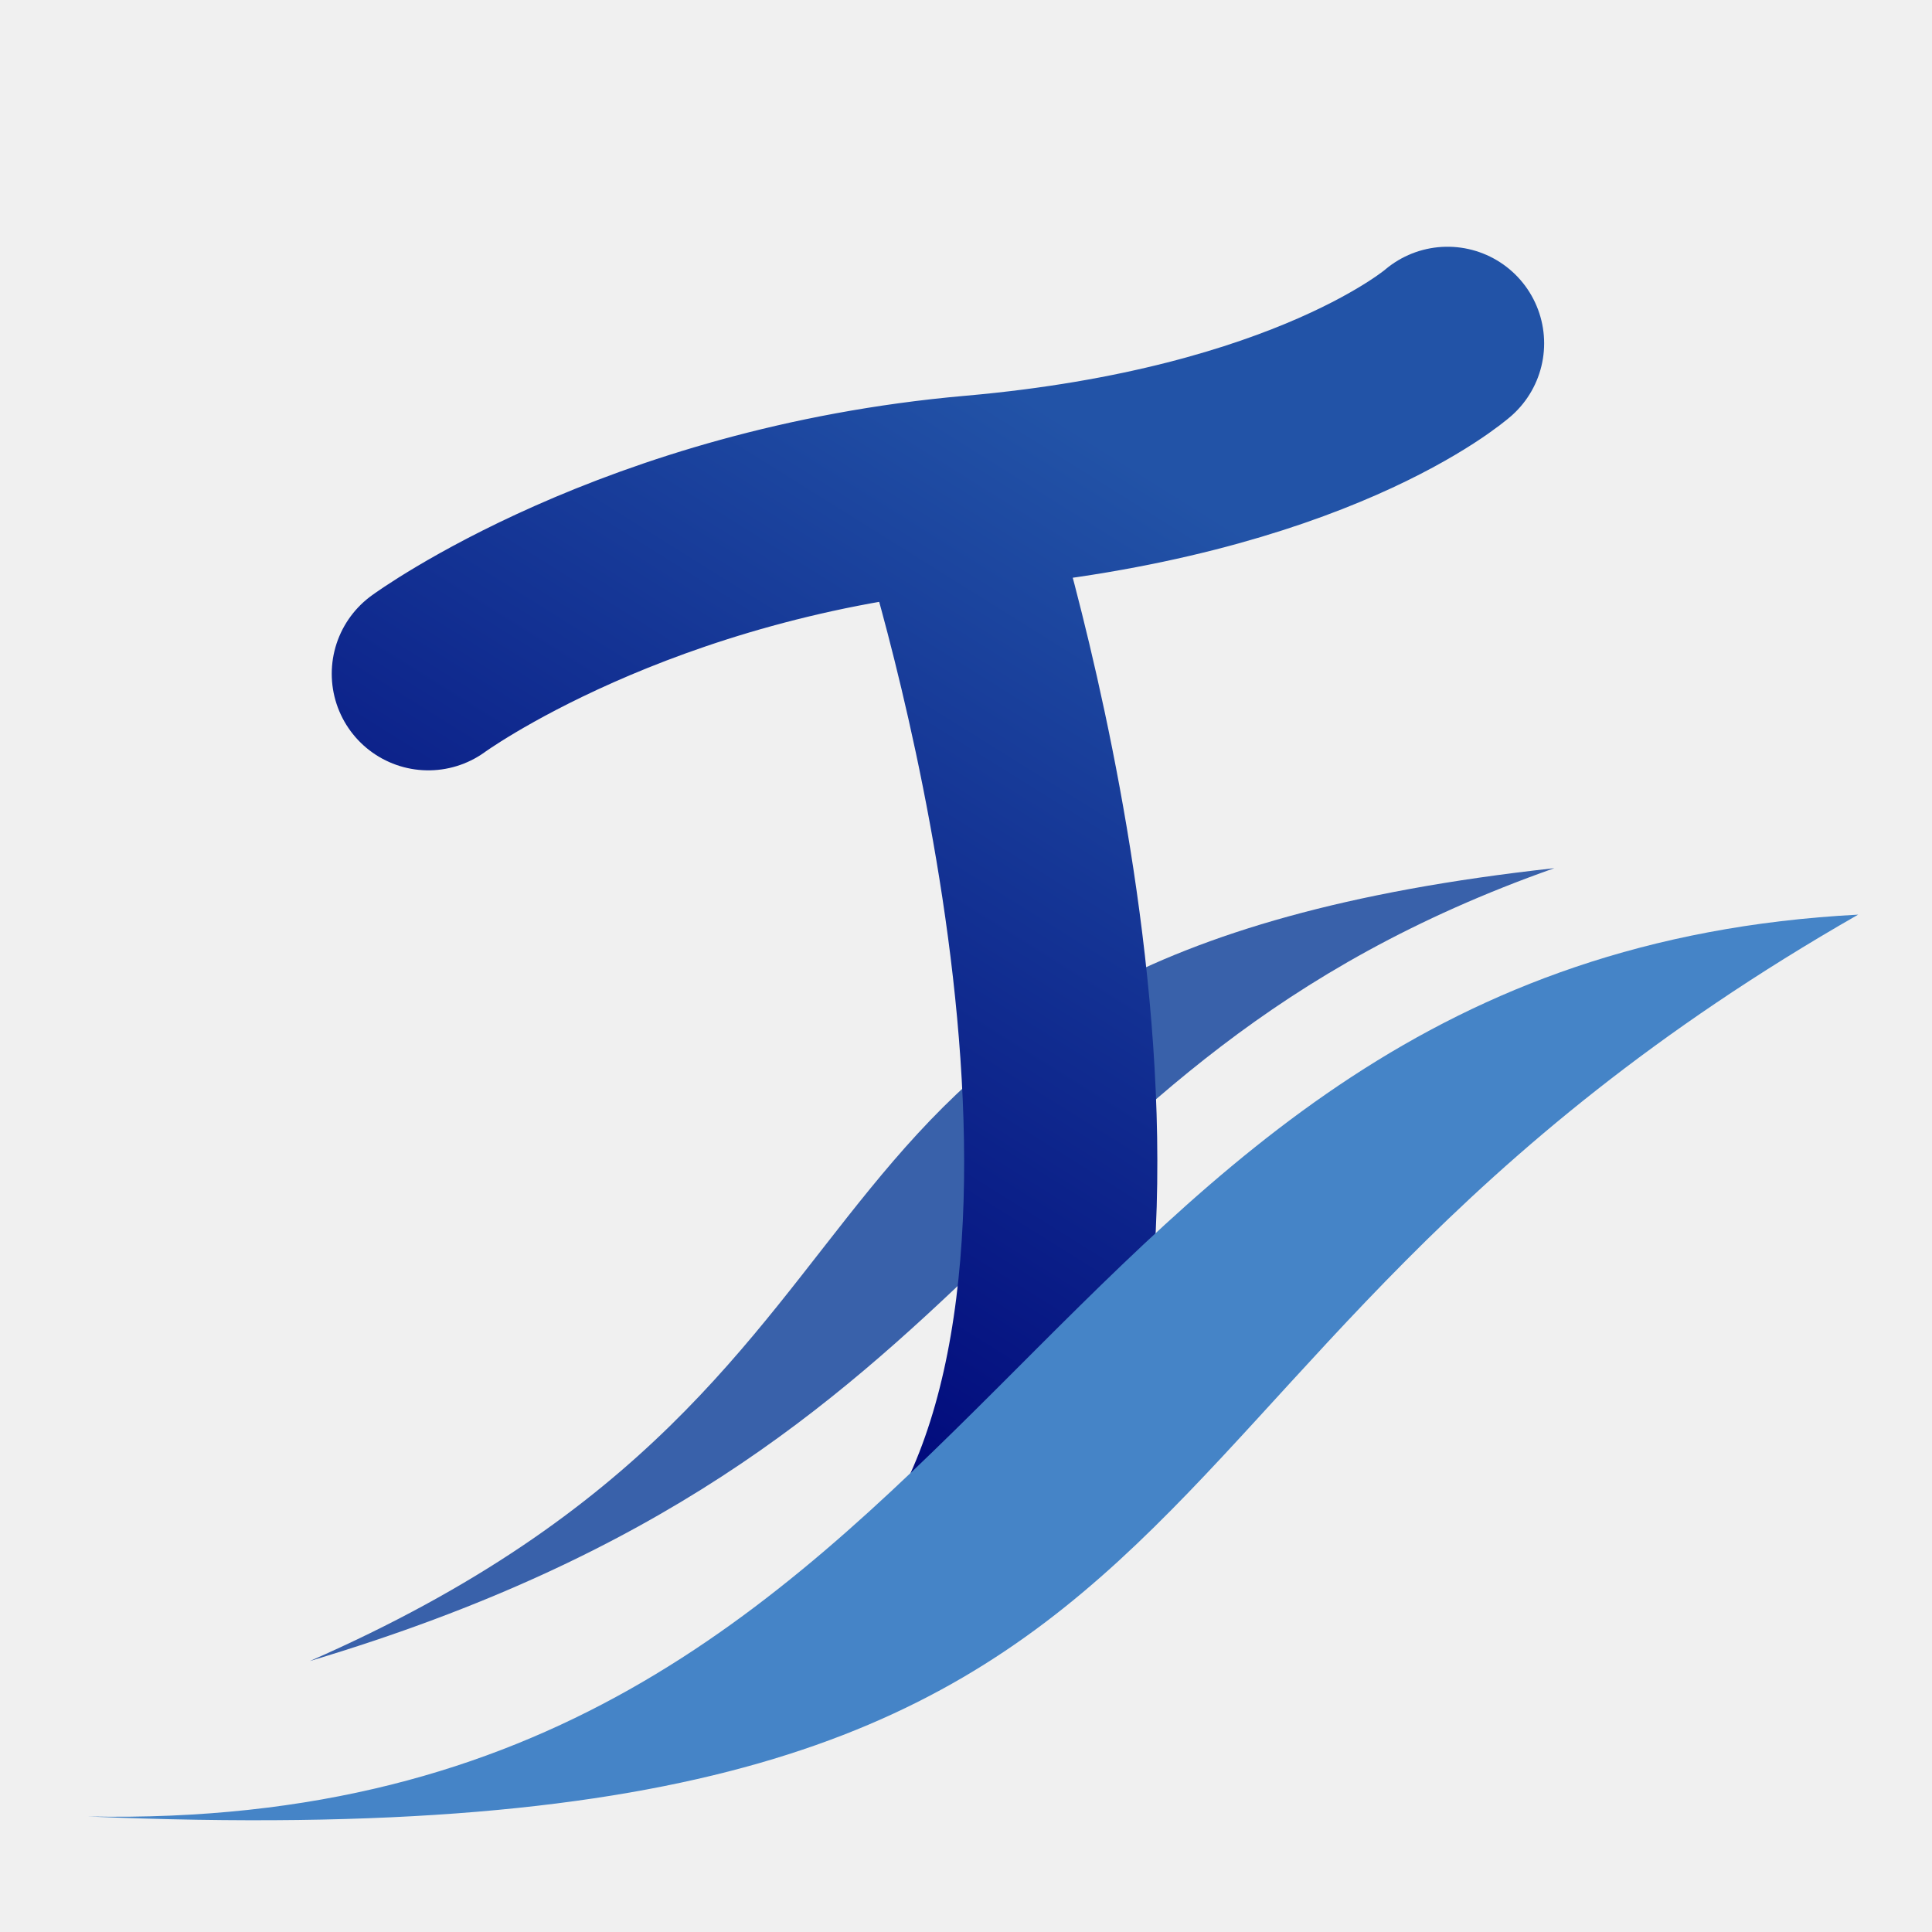
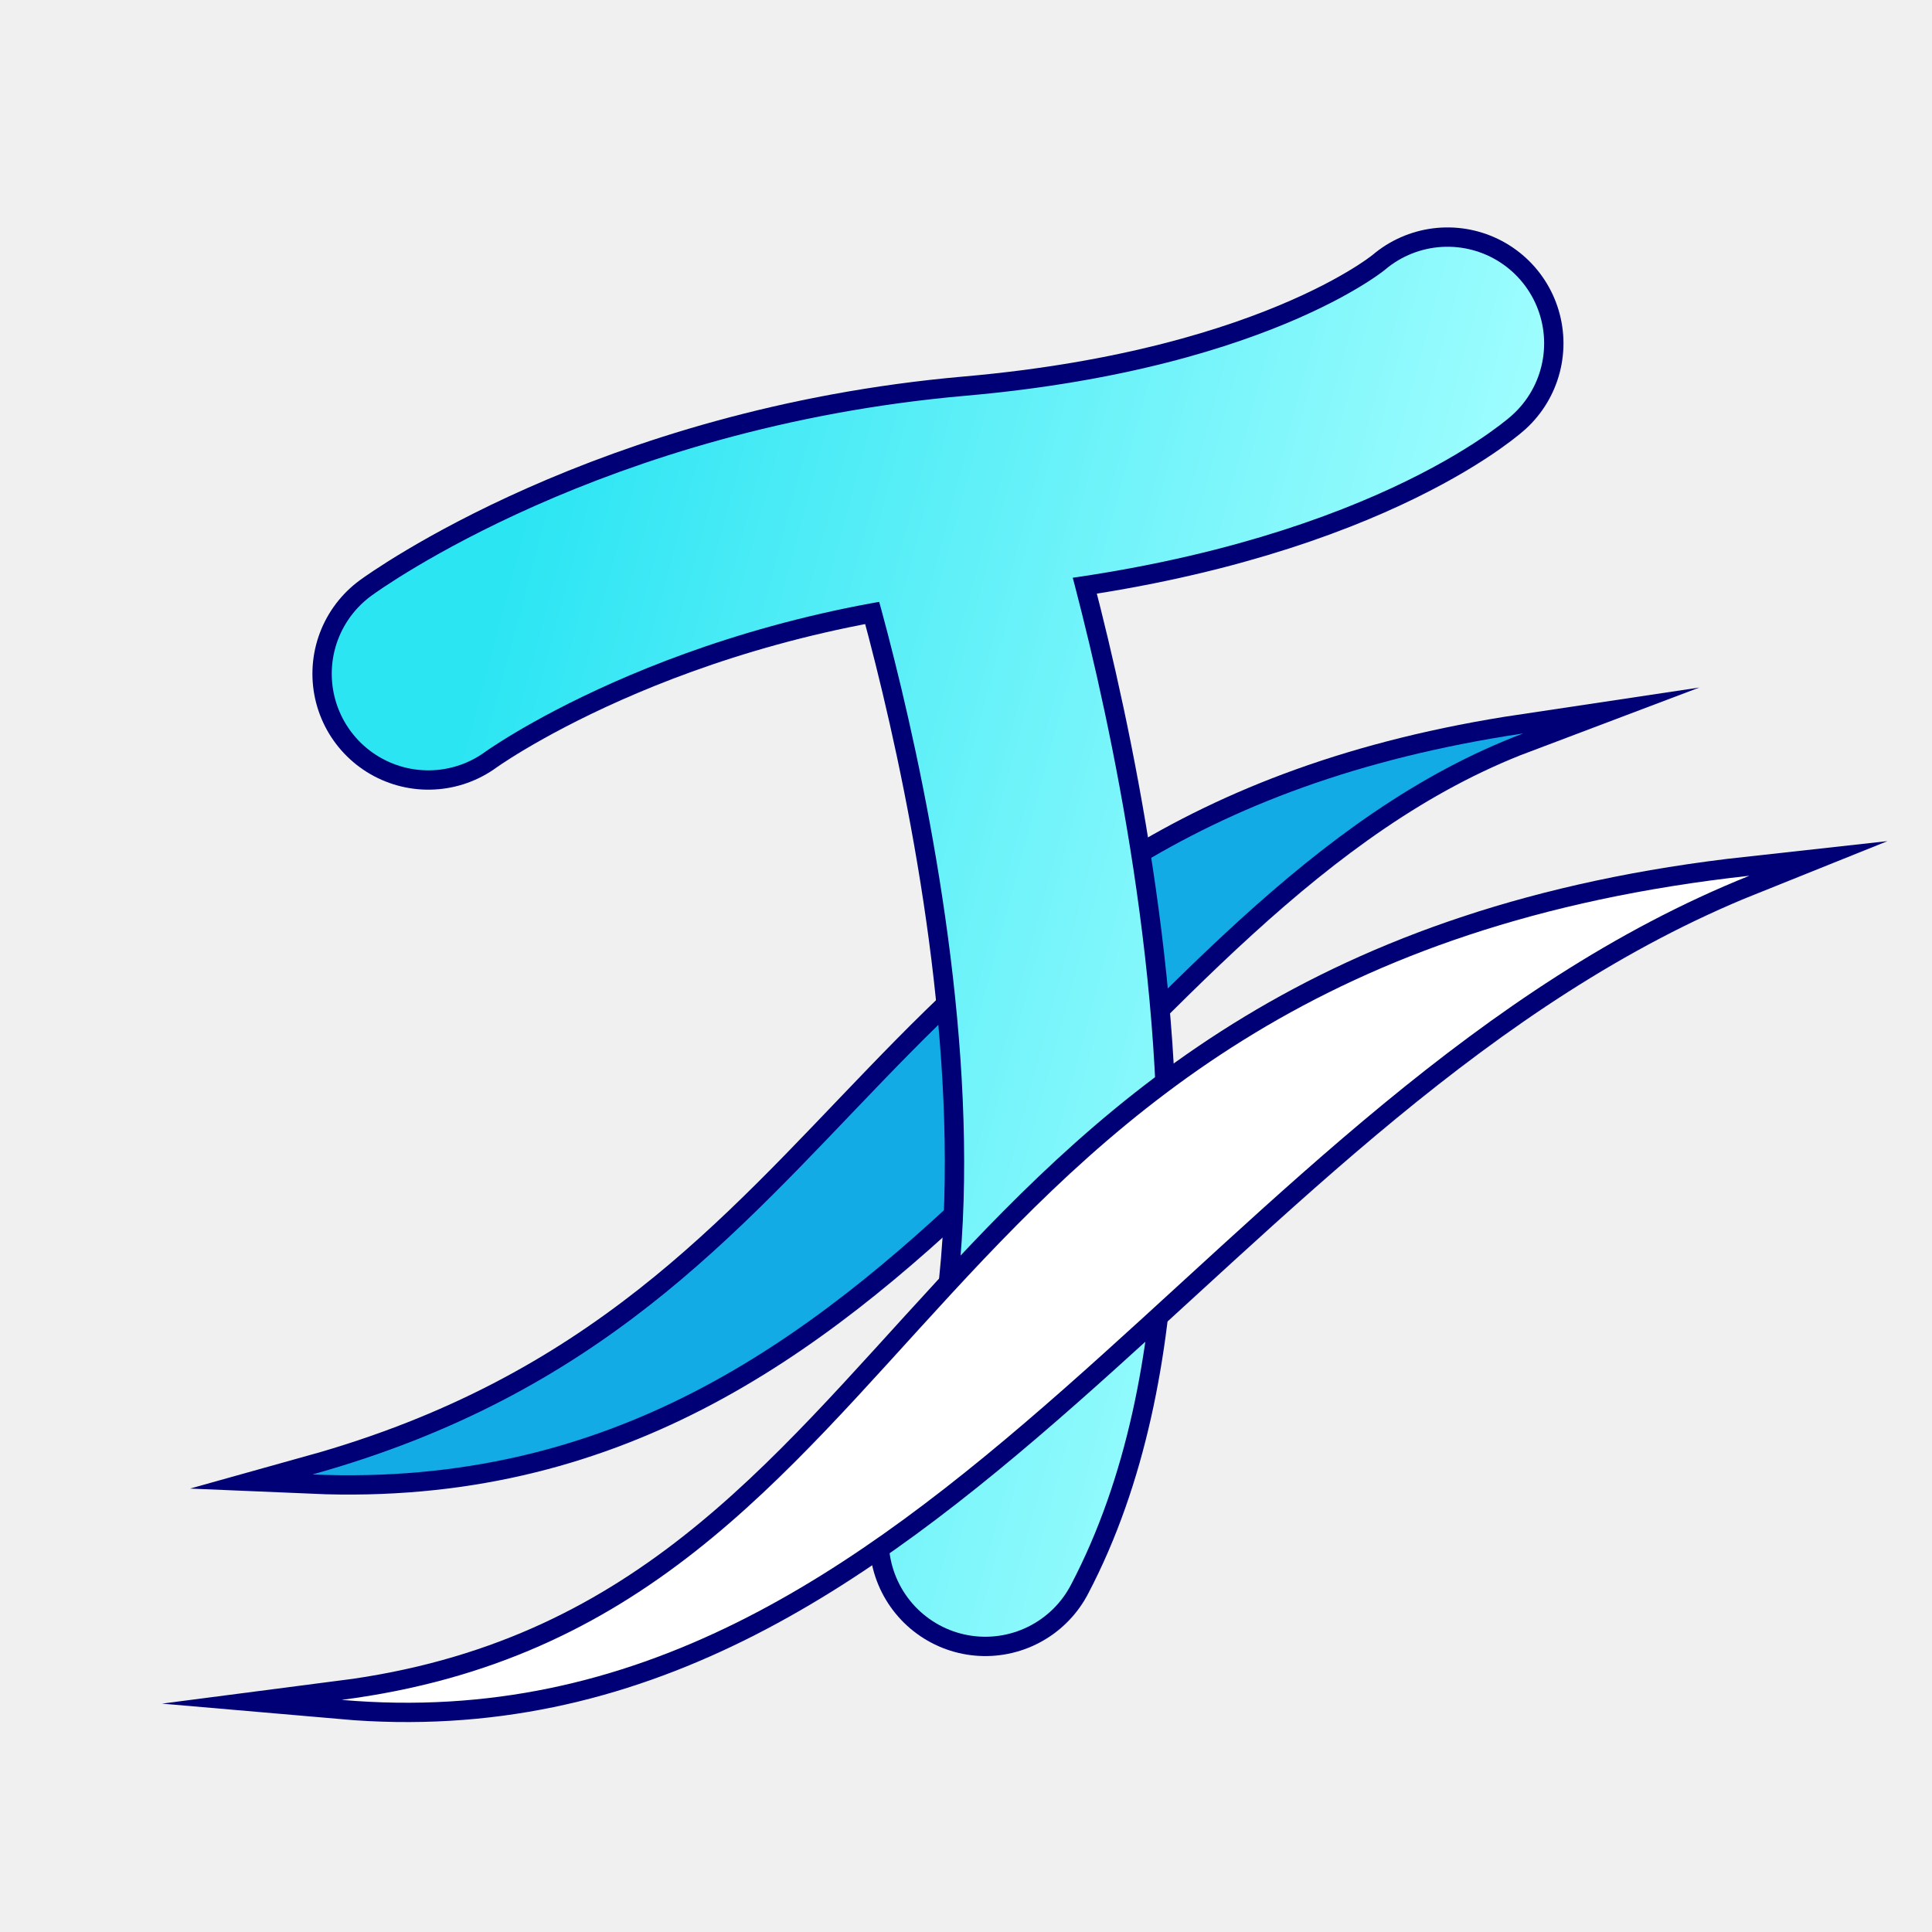
<svg xmlns="http://www.w3.org/2000/svg" xmlns:xlink="http://www.w3.org/1999/xlink" width="500" height="500" viewBox="0 0 132.292 132.292" version="1.1" id="svg1">
  <defs id="defs1">
    <linearGradient id="linearGradient8">
-       <stop style="stop-color:#00077a;stop-opacity:1;" offset="0" id="stop8" />
-       <stop style="stop-color:#2253a7;stop-opacity:1;" offset="1" id="stop9" />
+       <stop style="stop-color:#2ce5f3;stop-opacity:1;" offset="0" id="stop9" />
+       <stop style="stop-color:#a7ffff;stop-opacity:1;" offset="1" id="stop8" />
    </linearGradient>
-     <mask maskUnits="userSpaceOnUse" id="mask8">
-       <path id="path8" style="fill:none;stroke:#ffffff;stroke-width:13.229;stroke-linecap:round;stroke-linejoin:round;stroke-miterlimit:10;stroke-dasharray:none;stroke-opacity:1" d="m 64.973,34 c 0,0 15.429,46.854 2.496,71.46 M 29.33,46.134 c 0,0 14.224,-10.413 37.362,-12.446 23.139,-2.033 32.427,-10.178 32.427,-10.178" />
+     <linearGradient xlink:href="#linearGradient8" id="linearGradient9" x1="30.519" y1="55.453" x2="97.931" y2="73.516" gradientUnits="userSpaceOnUse" />
+     <mask maskUnits="userSpaceOnUse" id="mask13">
+       <path id="path13" style="fill:none;stroke:#ffffff;stroke-width:13.229;stroke-linecap:round;stroke-linejoin:round;stroke-miterlimit:10;stroke-dasharray:none;stroke-opacity:1" d="m 64.973,34 c 0,0 15.429,46.854 2.496,71.46 M 29.33,46.134 c 0,0 14.224,-10.413 37.362,-12.446 23.139,-2.033 32.427,-10.178 32.427,-10.178" />
    </mask>
-     <linearGradient xlink:href="#linearGradient8" id="linearGradient9" x1="45.734" y1="94.077" x2="82.717" y2="34.892" gradientUnits="userSpaceOnUse" />
  </defs>
-   <g id="layer1">
-     <path style="fill:#3961aa;fill-opacity:1;stroke:none;stroke-width:1.323;stroke-linecap:round;stroke-linejoin:round;stroke-miterlimit:10;stroke-dasharray:none;stroke-opacity:1" d="M 21.217,113.738 C 67.216,93.583 49.133,65.728 106.432,59.447 67.839,73.073 69.383,99.341 21.217,113.738 Z" id="path9-8" />
-     <rect style="display:inline;mix-blend-mode:normal;fill:url(#linearGradient9);fill-opacity:1;stroke:none;stroke-width:13.229;stroke-linecap:round;stroke-linejoin:round;stroke-miterlimit:10;stroke-dasharray:none;stroke-opacity:1" id="rect2" width="101.839" height="113.726" x="13.661" y="7.806" mask="url(#mask8)" />
-     <path style="fill:#4584c7;fill-opacity:1;stroke:none;stroke-width:1.323;stroke-linecap:round;stroke-linejoin:round;stroke-miterlimit:10;stroke-dasharray:none;stroke-opacity:1" d="M 6.006,124.382 C 68.392,125.634 69.121,65.668 127.236,62.629 71.134,94.74 88.743,127.91 6.006,124.382 Z" id="path9" />
+   <g id="layer1" style="stroke:none;stroke-opacity:1">
+     <path style="fill:#13abe5;fill-opacity:1;stroke:#000076;stroke-width:2.646;stroke-linecap:round;stroke-linejoin:miter;stroke-miterlimit:16.5;stroke-dasharray:none;stroke-opacity:1;paint-order:stroke fill markers" d="M 21.395,100.963 C 60.685,89.997 58.536,57.072 104.303,50.221 75.291,61.186 62.286,102.712 21.395,100.963 Z" id="path16" />
+     <path id="path14" style="fill:#ffffff;fill-opacity:1;stroke:#000076;stroke-width:15.875;stroke-linecap:round;stroke-linejoin:round;stroke-miterlimit:10;stroke-dasharray:none;stroke-opacity:1" d="m 64.973,34 c 0,0 15.429,46.854 2.496,71.46 M 29.33,46.134 c 0,0 14.224,-10.413 37.362,-12.446 23.139,-2.033 32.427,-10.178 32.427,-10.178" />
+     <rect style="display:inline;mix-blend-mode:normal;fill:url(#linearGradient9);fill-opacity:1;stroke:none;stroke-width:0;stroke-linecap:round;stroke-linejoin:round;stroke-miterlimit:10;stroke-dasharray:none;stroke-opacity:1" id="rect10" width="101.839" height="113.726" x="13.661" y="7.806" mask="url(#mask13)" />
+     <path style="fill:#ffffff;fill-opacity:1;stroke:#000076;stroke-width:2.646;stroke-linecap:round;stroke-linejoin:miter;stroke-miterlimit:100;stroke-dasharray:none;stroke-opacity:1;paint-order:stroke fill markers" d="M 23.393,116.398 C 64.489,111.085 61.492,66.378 119.785,59.967 82.666,74.869 63.904,119.926 23.393,116.398 Z" id="path9" />
  </g>
</svg>
